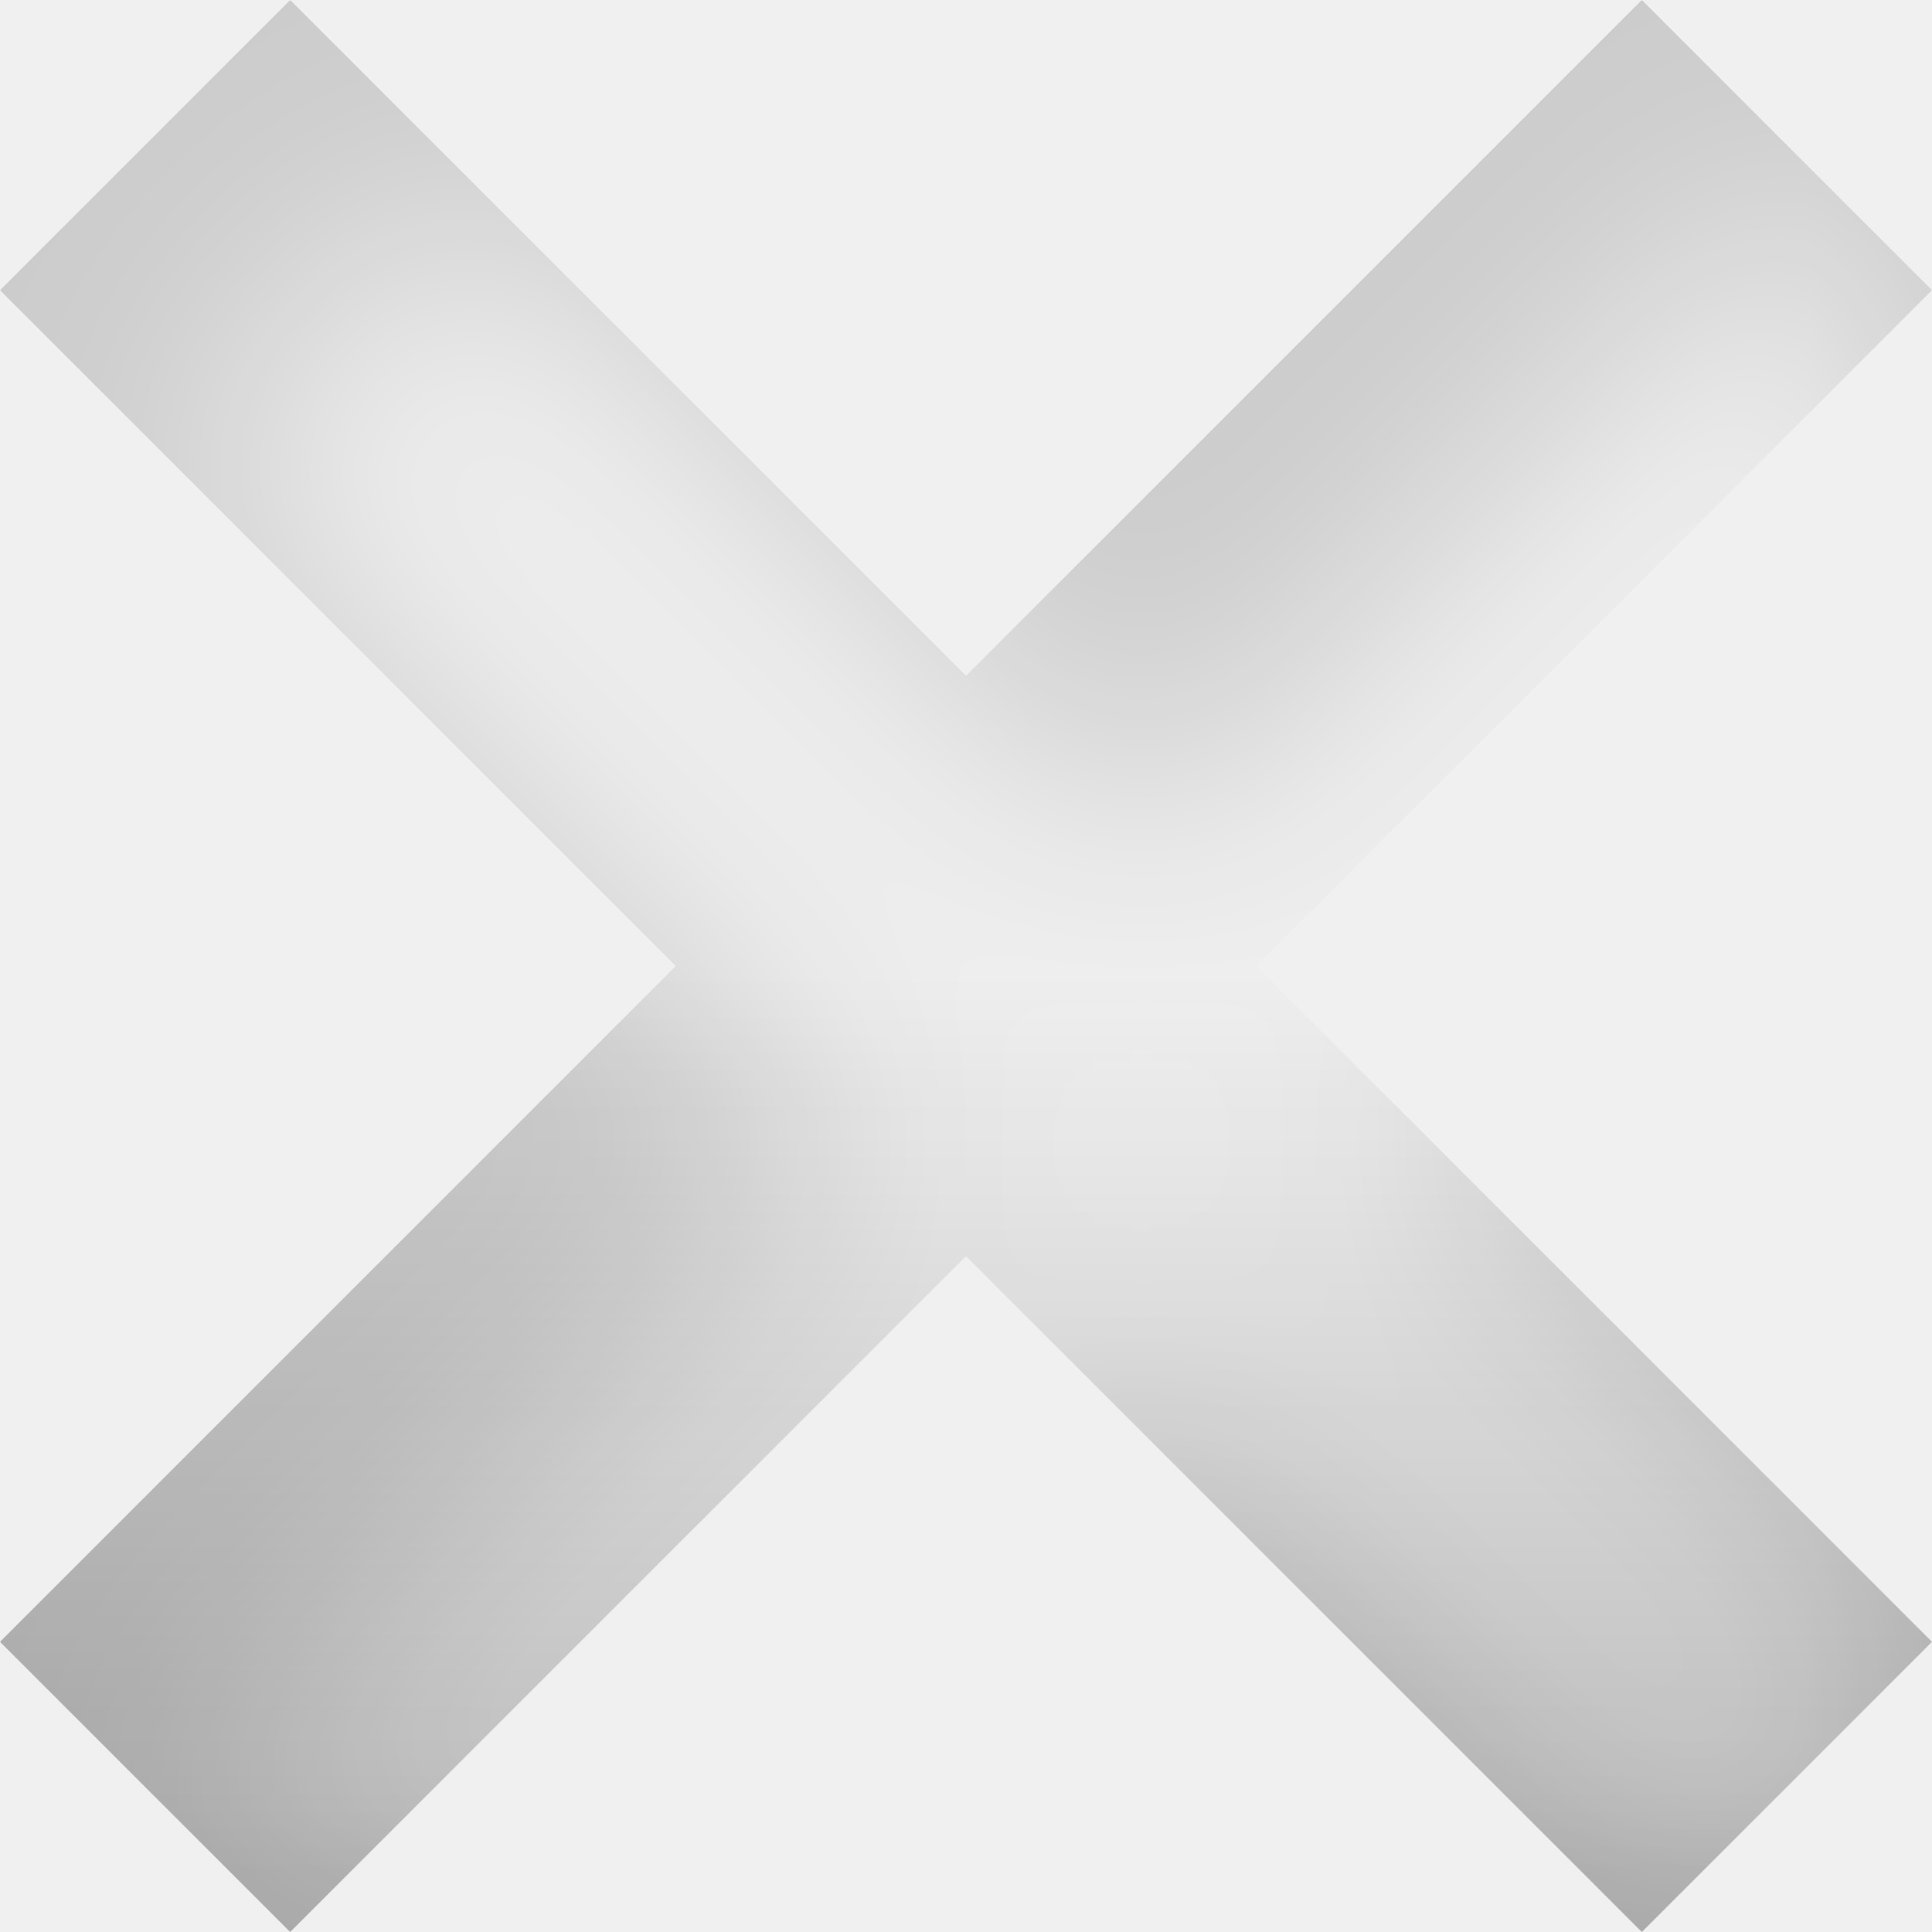
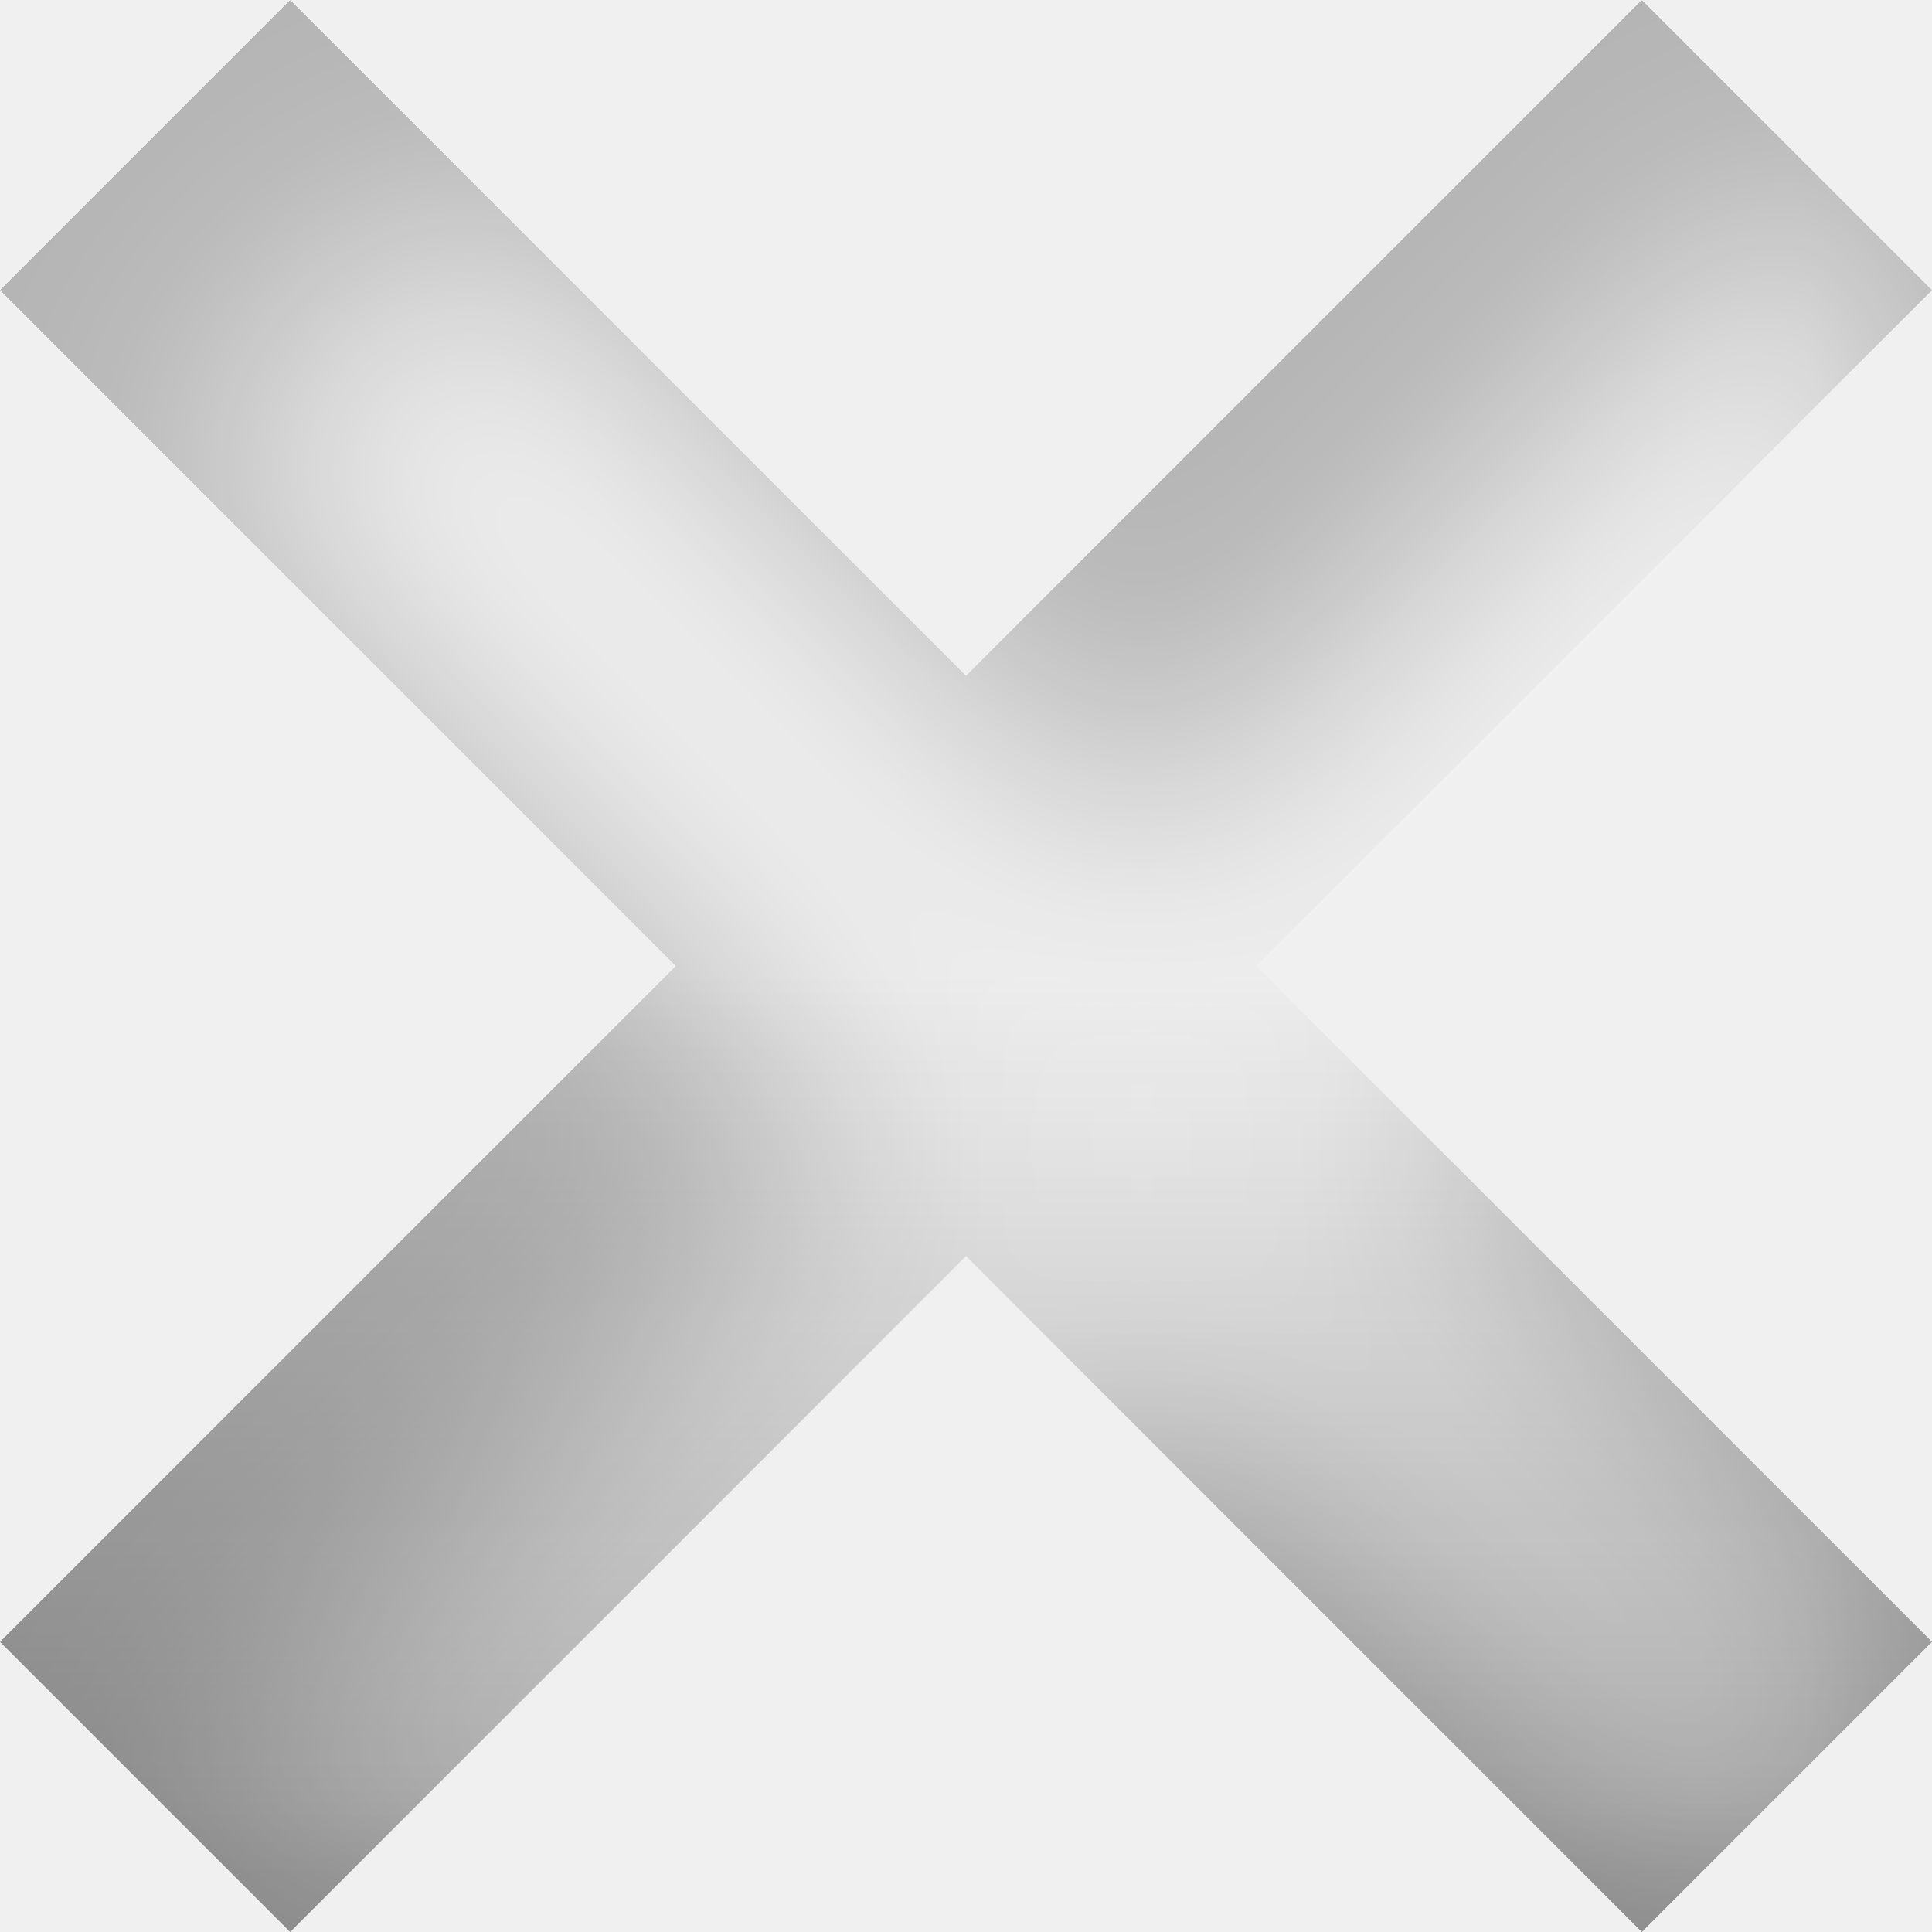
<svg xmlns="http://www.w3.org/2000/svg" width="11" height="11" viewBox="0 0 11 11" fill="none">
  <path d="M7.152 5.5L11 1.652L9.348 0L5.5 3.848L1.652 0L0 1.652L3.848 5.5L0 9.348L1.652 11L5.5 7.152L9.348 11L11 9.348L7.152 5.5Z" fill="context-fill" />
-   <path d="M7.152 5.5L11 1.652L9.348 0L5.5 3.848L1.652 0L0 1.652L3.848 5.5L0 9.348L1.652 11L5.5 7.152L9.348 11L11 9.348L7.152 5.5Z" fill="url(#paint0_linear_29_115)" />
-   <g filter="url(#filter0_i_29_115)">
+   <path d="M7.152 5.5L11 1.652L9.348 0L5.5 3.848L1.652 0L0 1.652L3.848 5.5L0 9.348L1.652 11L5.5 7.152L9.348 11L11 9.348L7.152 5.5Z" fill="url(#paint0_linear_326_39)" />
+   <g filter="url(#filter0_i_326_39)">
    <path d="M7.152 5.5L11 1.652L9.348 0L5.5 3.848L1.652 0L0 1.652L3.848 5.5L0 9.348L1.652 11L5.5 7.152L9.348 11L11 9.348L7.152 5.5Z" fill="white" fill-opacity="0.01" />
  </g>
  <defs>
-     <filter id="filter0_i_29_115" x="0" y="0" width="12" height="12" filterUnits="userSpaceOnUse" color-interpolation-filters="sRGB">
+     <filter id="filter0_i_326_39" x="0" y="0" width="12" height="12" filterUnits="userSpaceOnUse" color-interpolation-filters="sRGB">
      <feFlood flood-opacity="0" result="BackgroundImageFix" />
      <feBlend mode="normal" in="SourceGraphic" in2="BackgroundImageFix" result="shape" />
      <feColorMatrix in="SourceAlpha" type="matrix" values="0 0 0 0 0 0 0 0 0 0 0 0 0 0 0 0 0 0 127 0" result="hardAlpha" />
      <feOffset dx="1" dy="1" />
      <feGaussianBlur stdDeviation="0.75" />
      <feComposite in2="hardAlpha" operator="arithmetic" k2="-1" k3="1" />
-       <feColorMatrix type="matrix" values="0 0 0 0 0 0 0 0 0 0 0 0 0 0 0 0 0 0 0.15 0" />
-       <feBlend mode="normal" in2="shape" result="effect1_innerShadow_29_115" />
+       <feColorMatrix type="matrix" values="0 0 0 0 0 0 0 0 0 0 0 0 0 0 0 0 0 0 0.25 0" />
+       <feBlend mode="normal" in2="shape" result="effect1_innerShadow_326_39" />
    </filter>
-     <linearGradient id="paint0_linear_29_115" x1="5.496" y1="0.426" x2="5.496" y2="10.659" gradientUnits="userSpaceOnUse">
+     <linearGradient id="paint0_linear_326_39" x1="5.496" y1="0.426" x2="5.496" y2="10.659" gradientUnits="userSpaceOnUse">
      <stop stop-opacity="0" />
      <stop offset="0.5" stop-opacity="0" />
-       <stop offset="1" stop-opacity="0.2" />
+       <stop offset="1" stop-opacity="0.27" />
    </linearGradient>
  </defs>
</svg>
